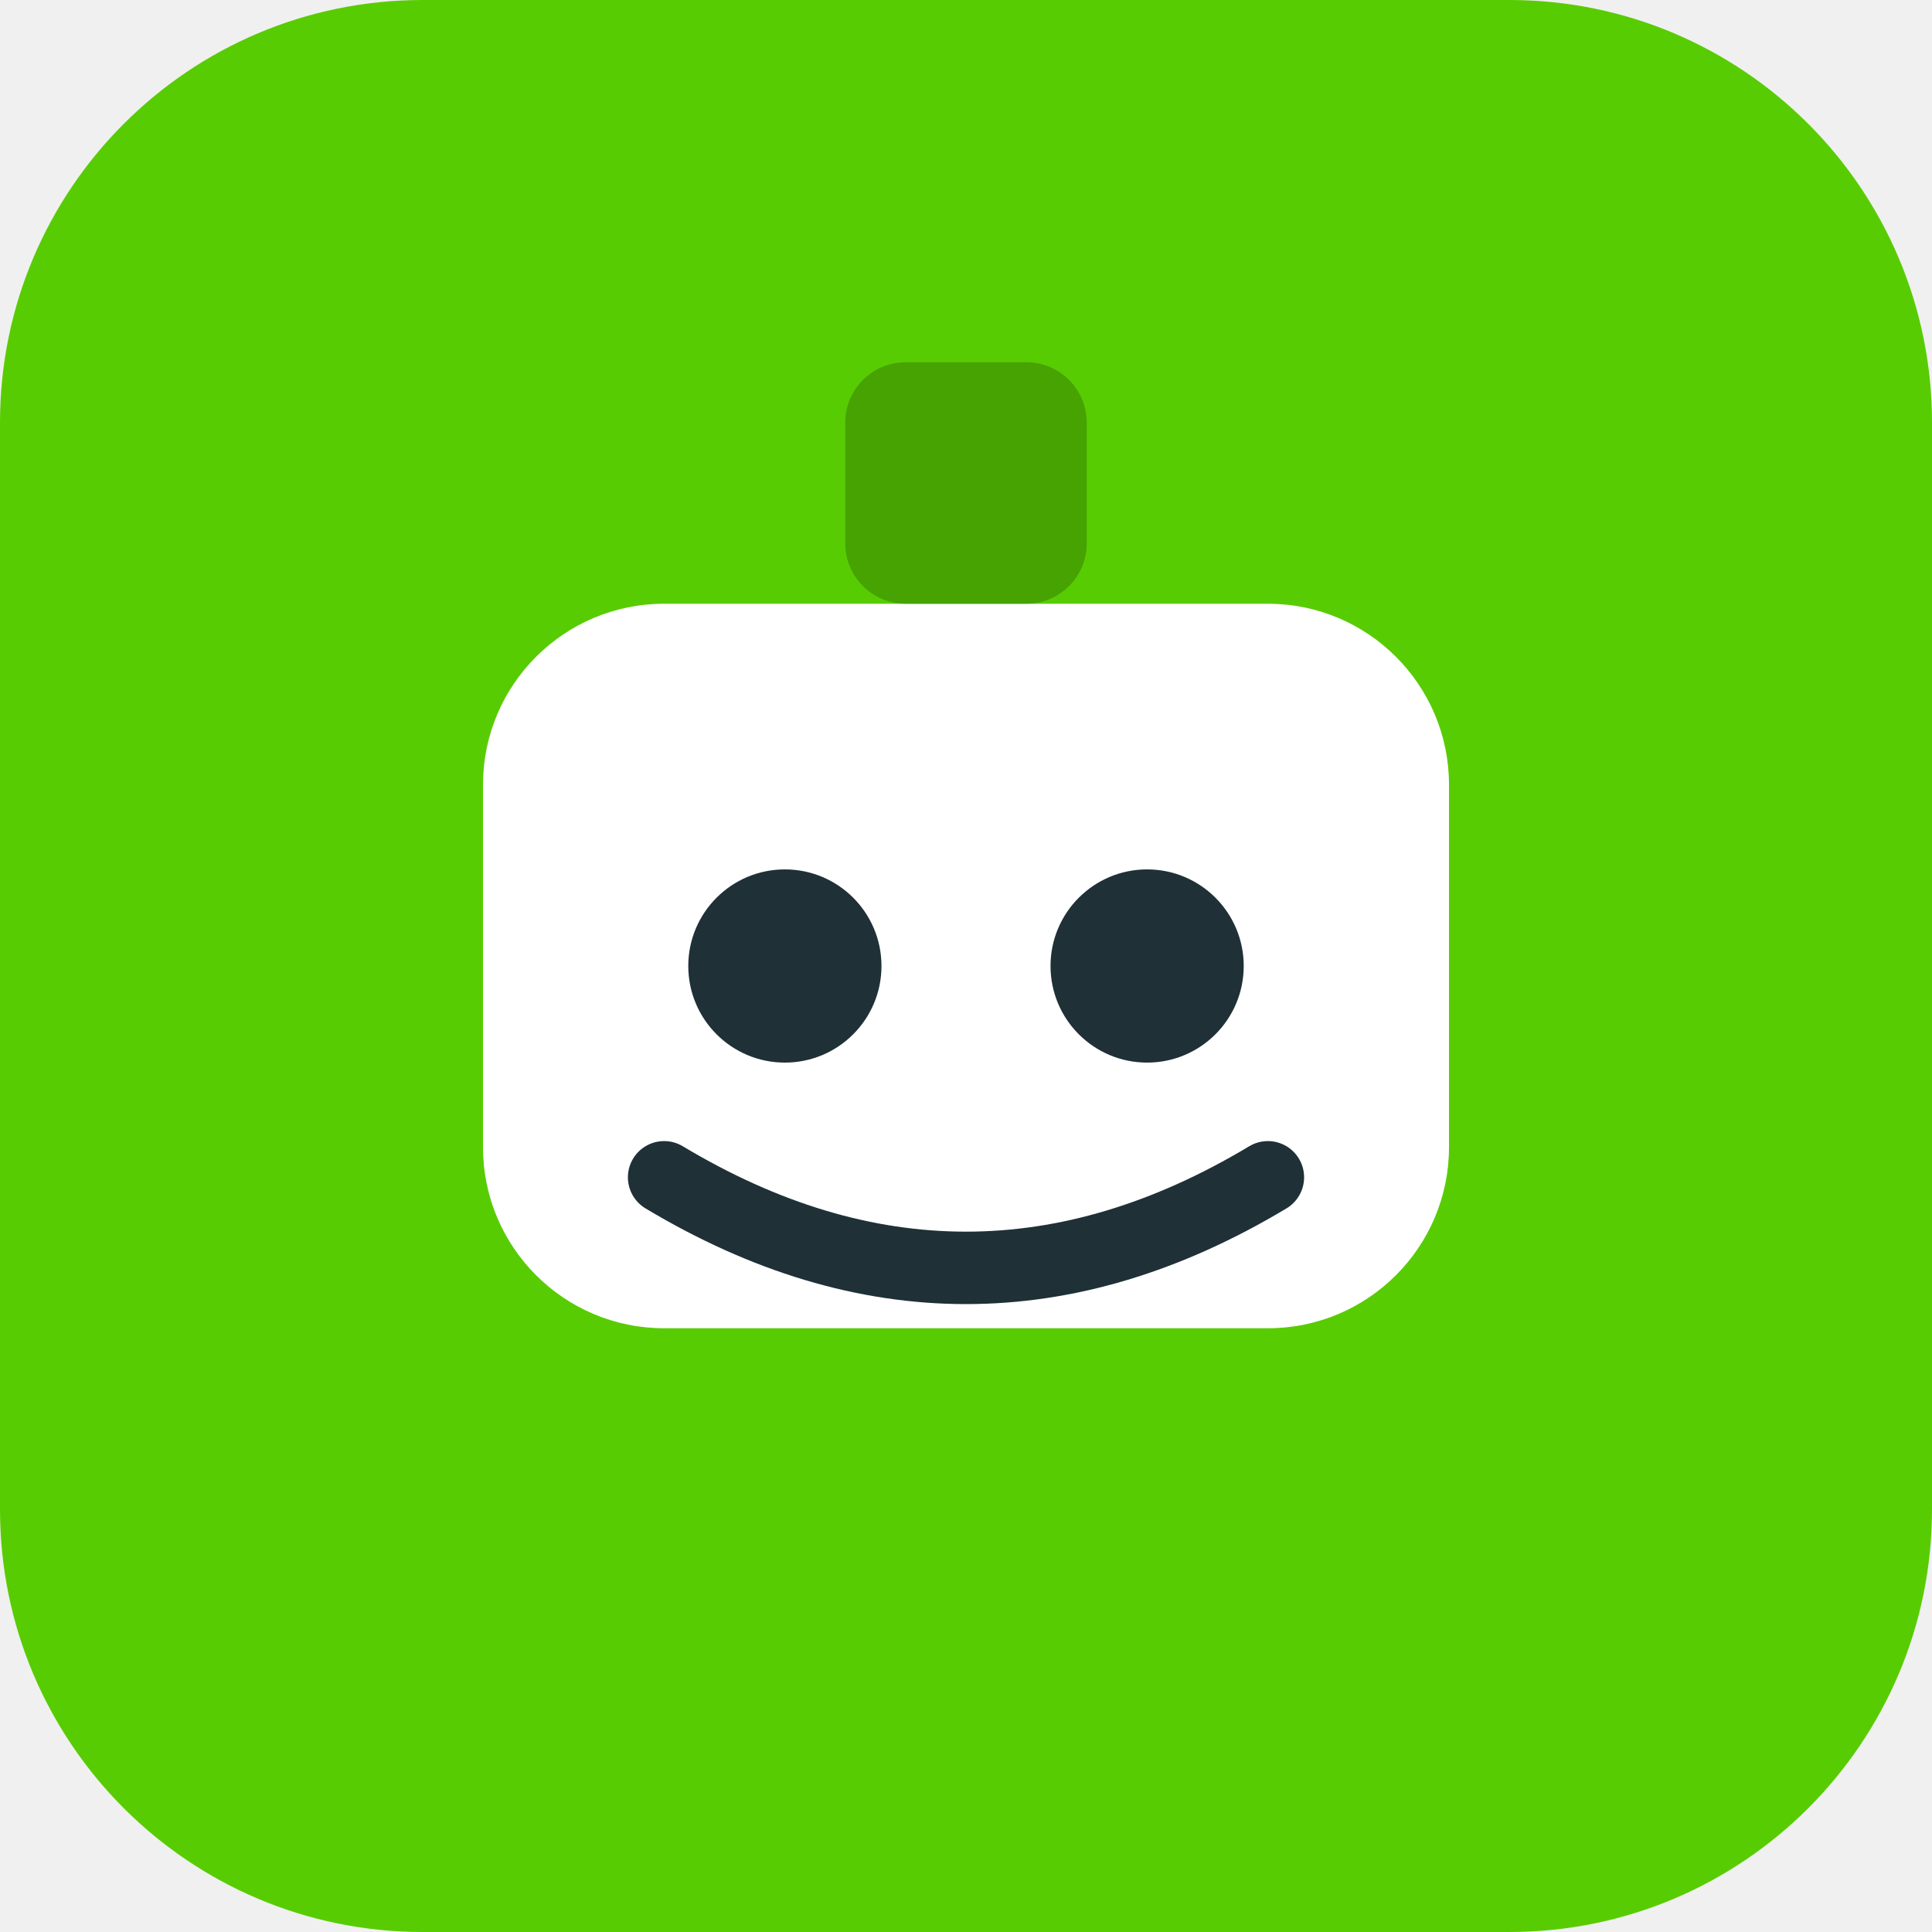
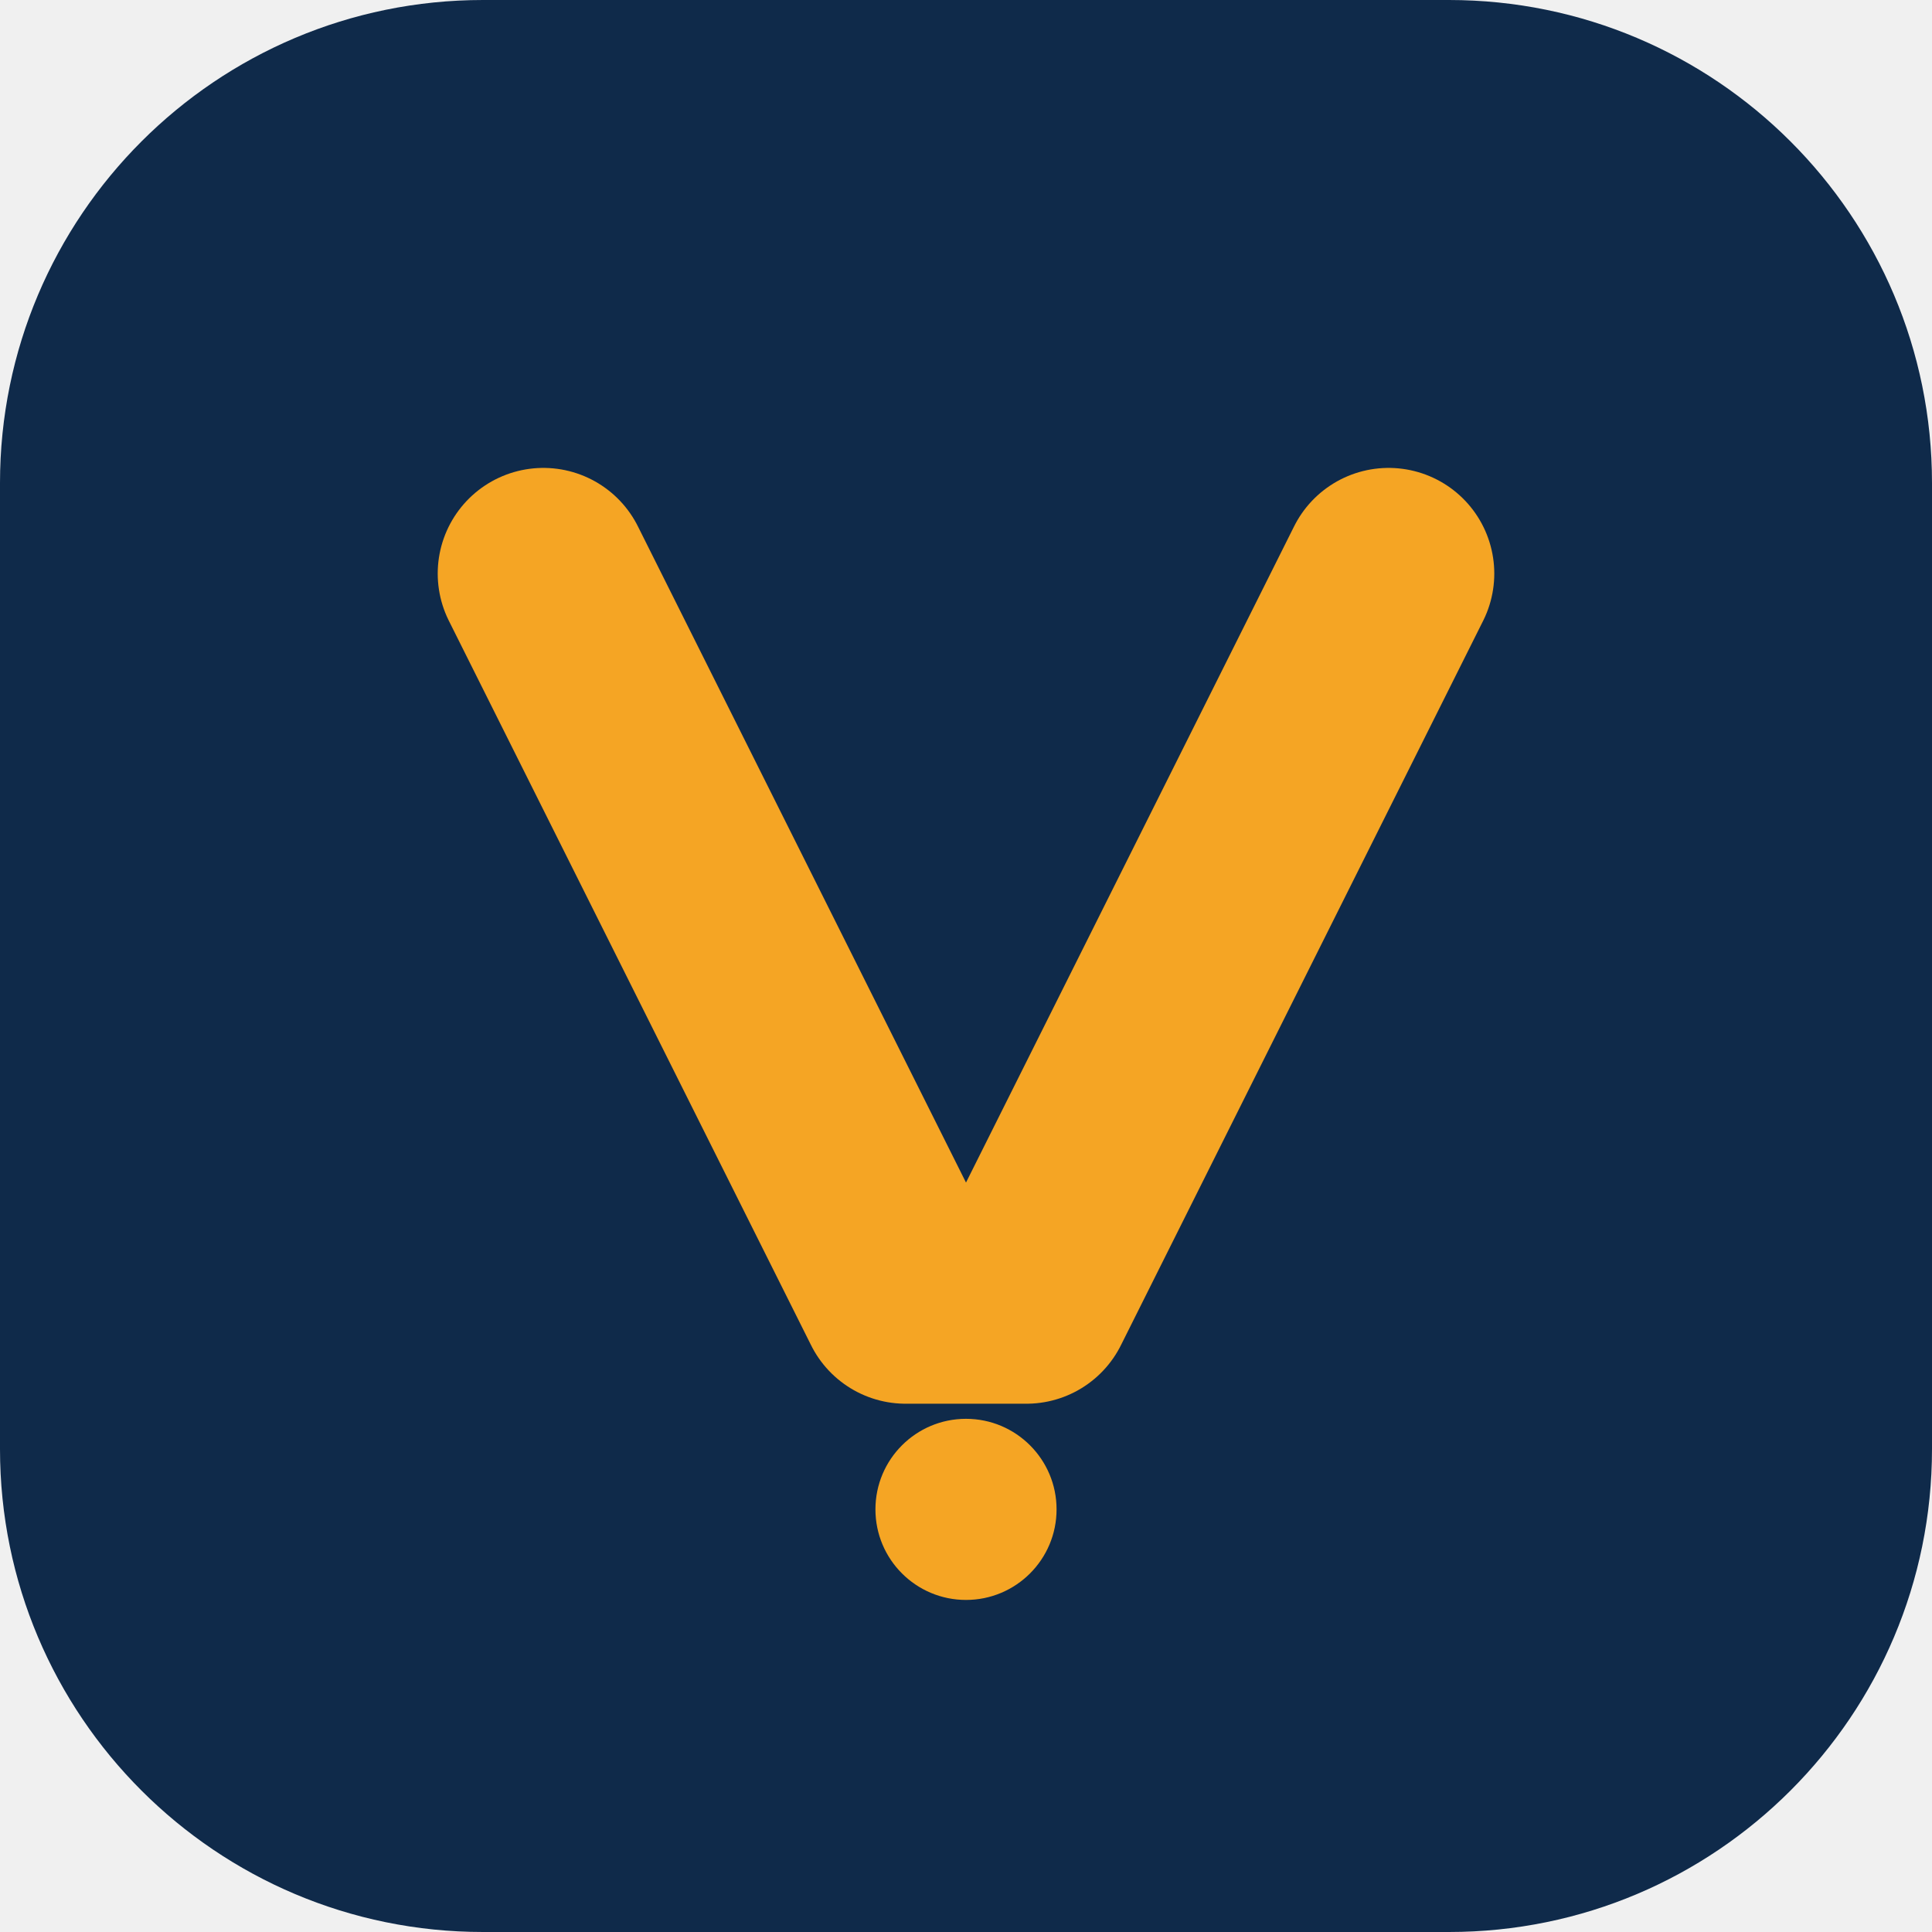
<svg xmlns="http://www.w3.org/2000/svg" viewBox="0 0 64 64" width="64" height="64">
-   <rect width="64" height="64" rx="14" fill="#58CC02" />
-   <rect x="16" y="20" width="32" height="24" rx="6" fill="#fff" />
-   <circle cx="26" cy="32" r="3.2" fill="#1F3037" />
-   <circle cx="38" cy="32" r="3.2" fill="#1F3037" />
-   <rect x="28" y="12" width="8" height="8" rx="2" fill="#46A302" />
-   <path d="M22 39 q10 6 20 0" stroke="#1F3037" stroke-width="2.4" fill="none" stroke-linecap="round" />
+   <rect width="64" height="64" rx="16" fill="#0F2A4A" />
+   <path d="M18 19 L30 43 L34 43 L46 19" fill="none" stroke="#F5A524" stroke-width="7" stroke-linecap="round" stroke-linejoin="round" />
+   <circle cx="32" cy="50" r="3" fill="#F5A524" />
</svg>
